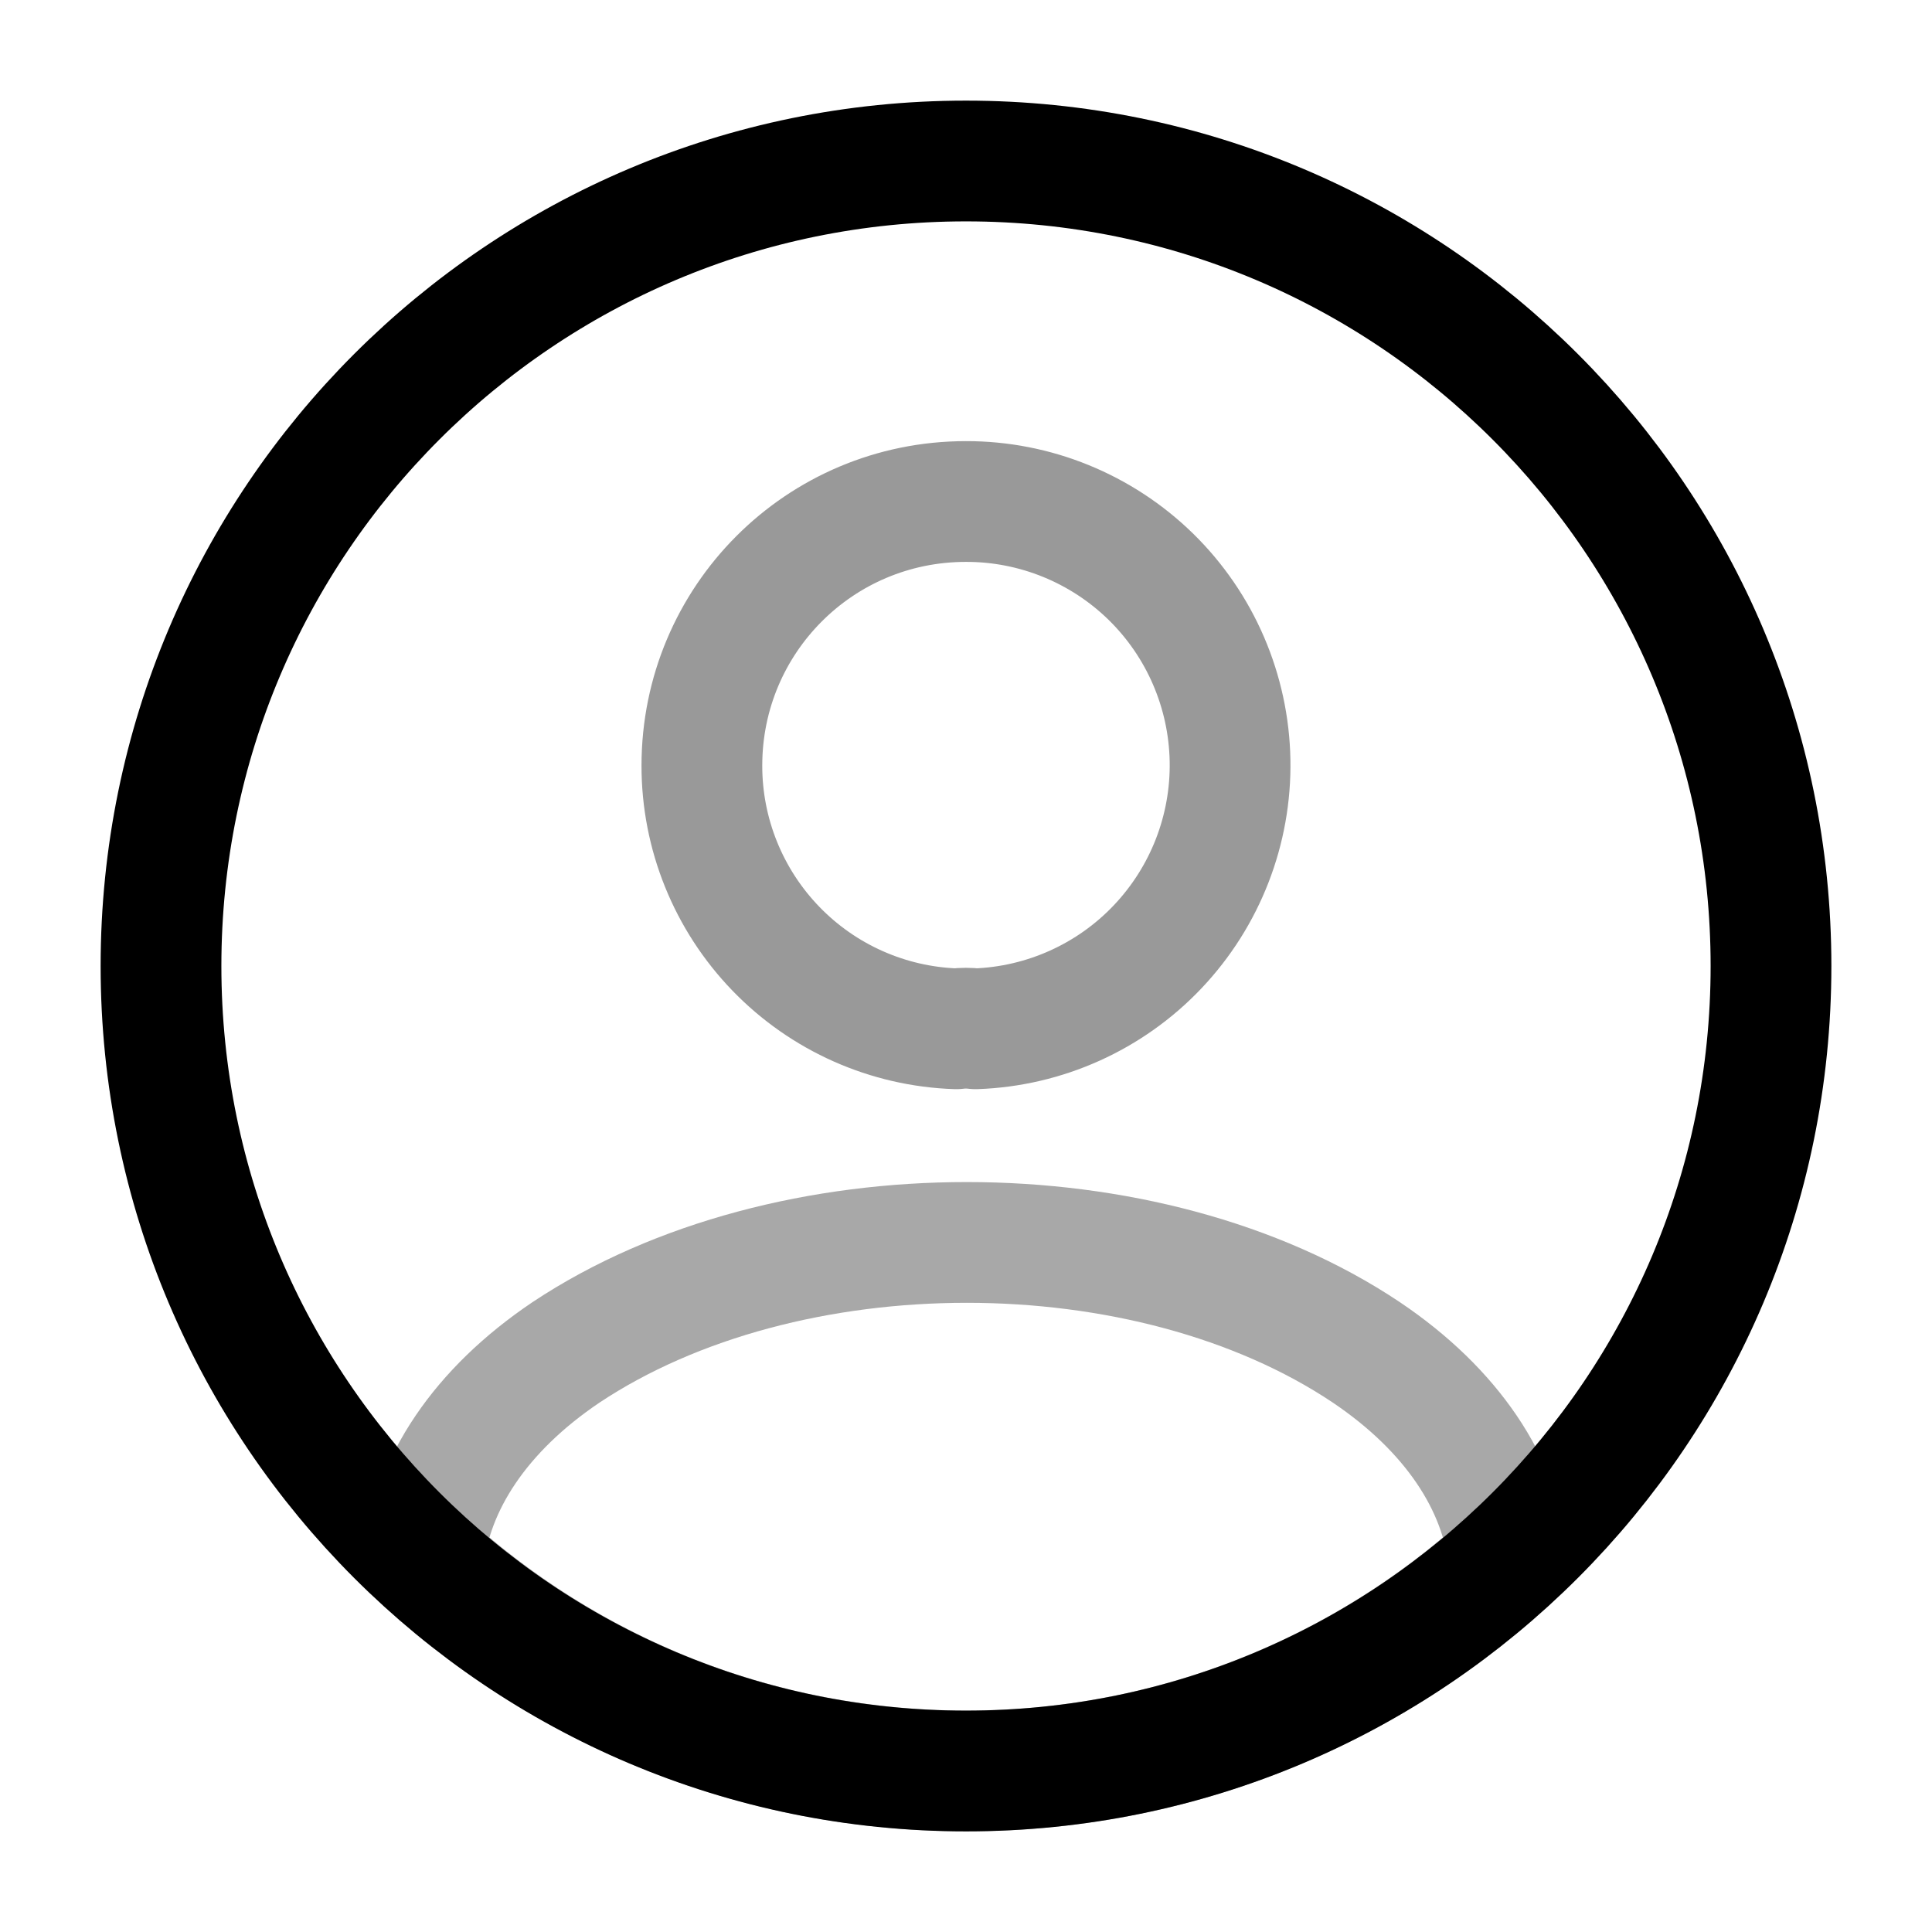
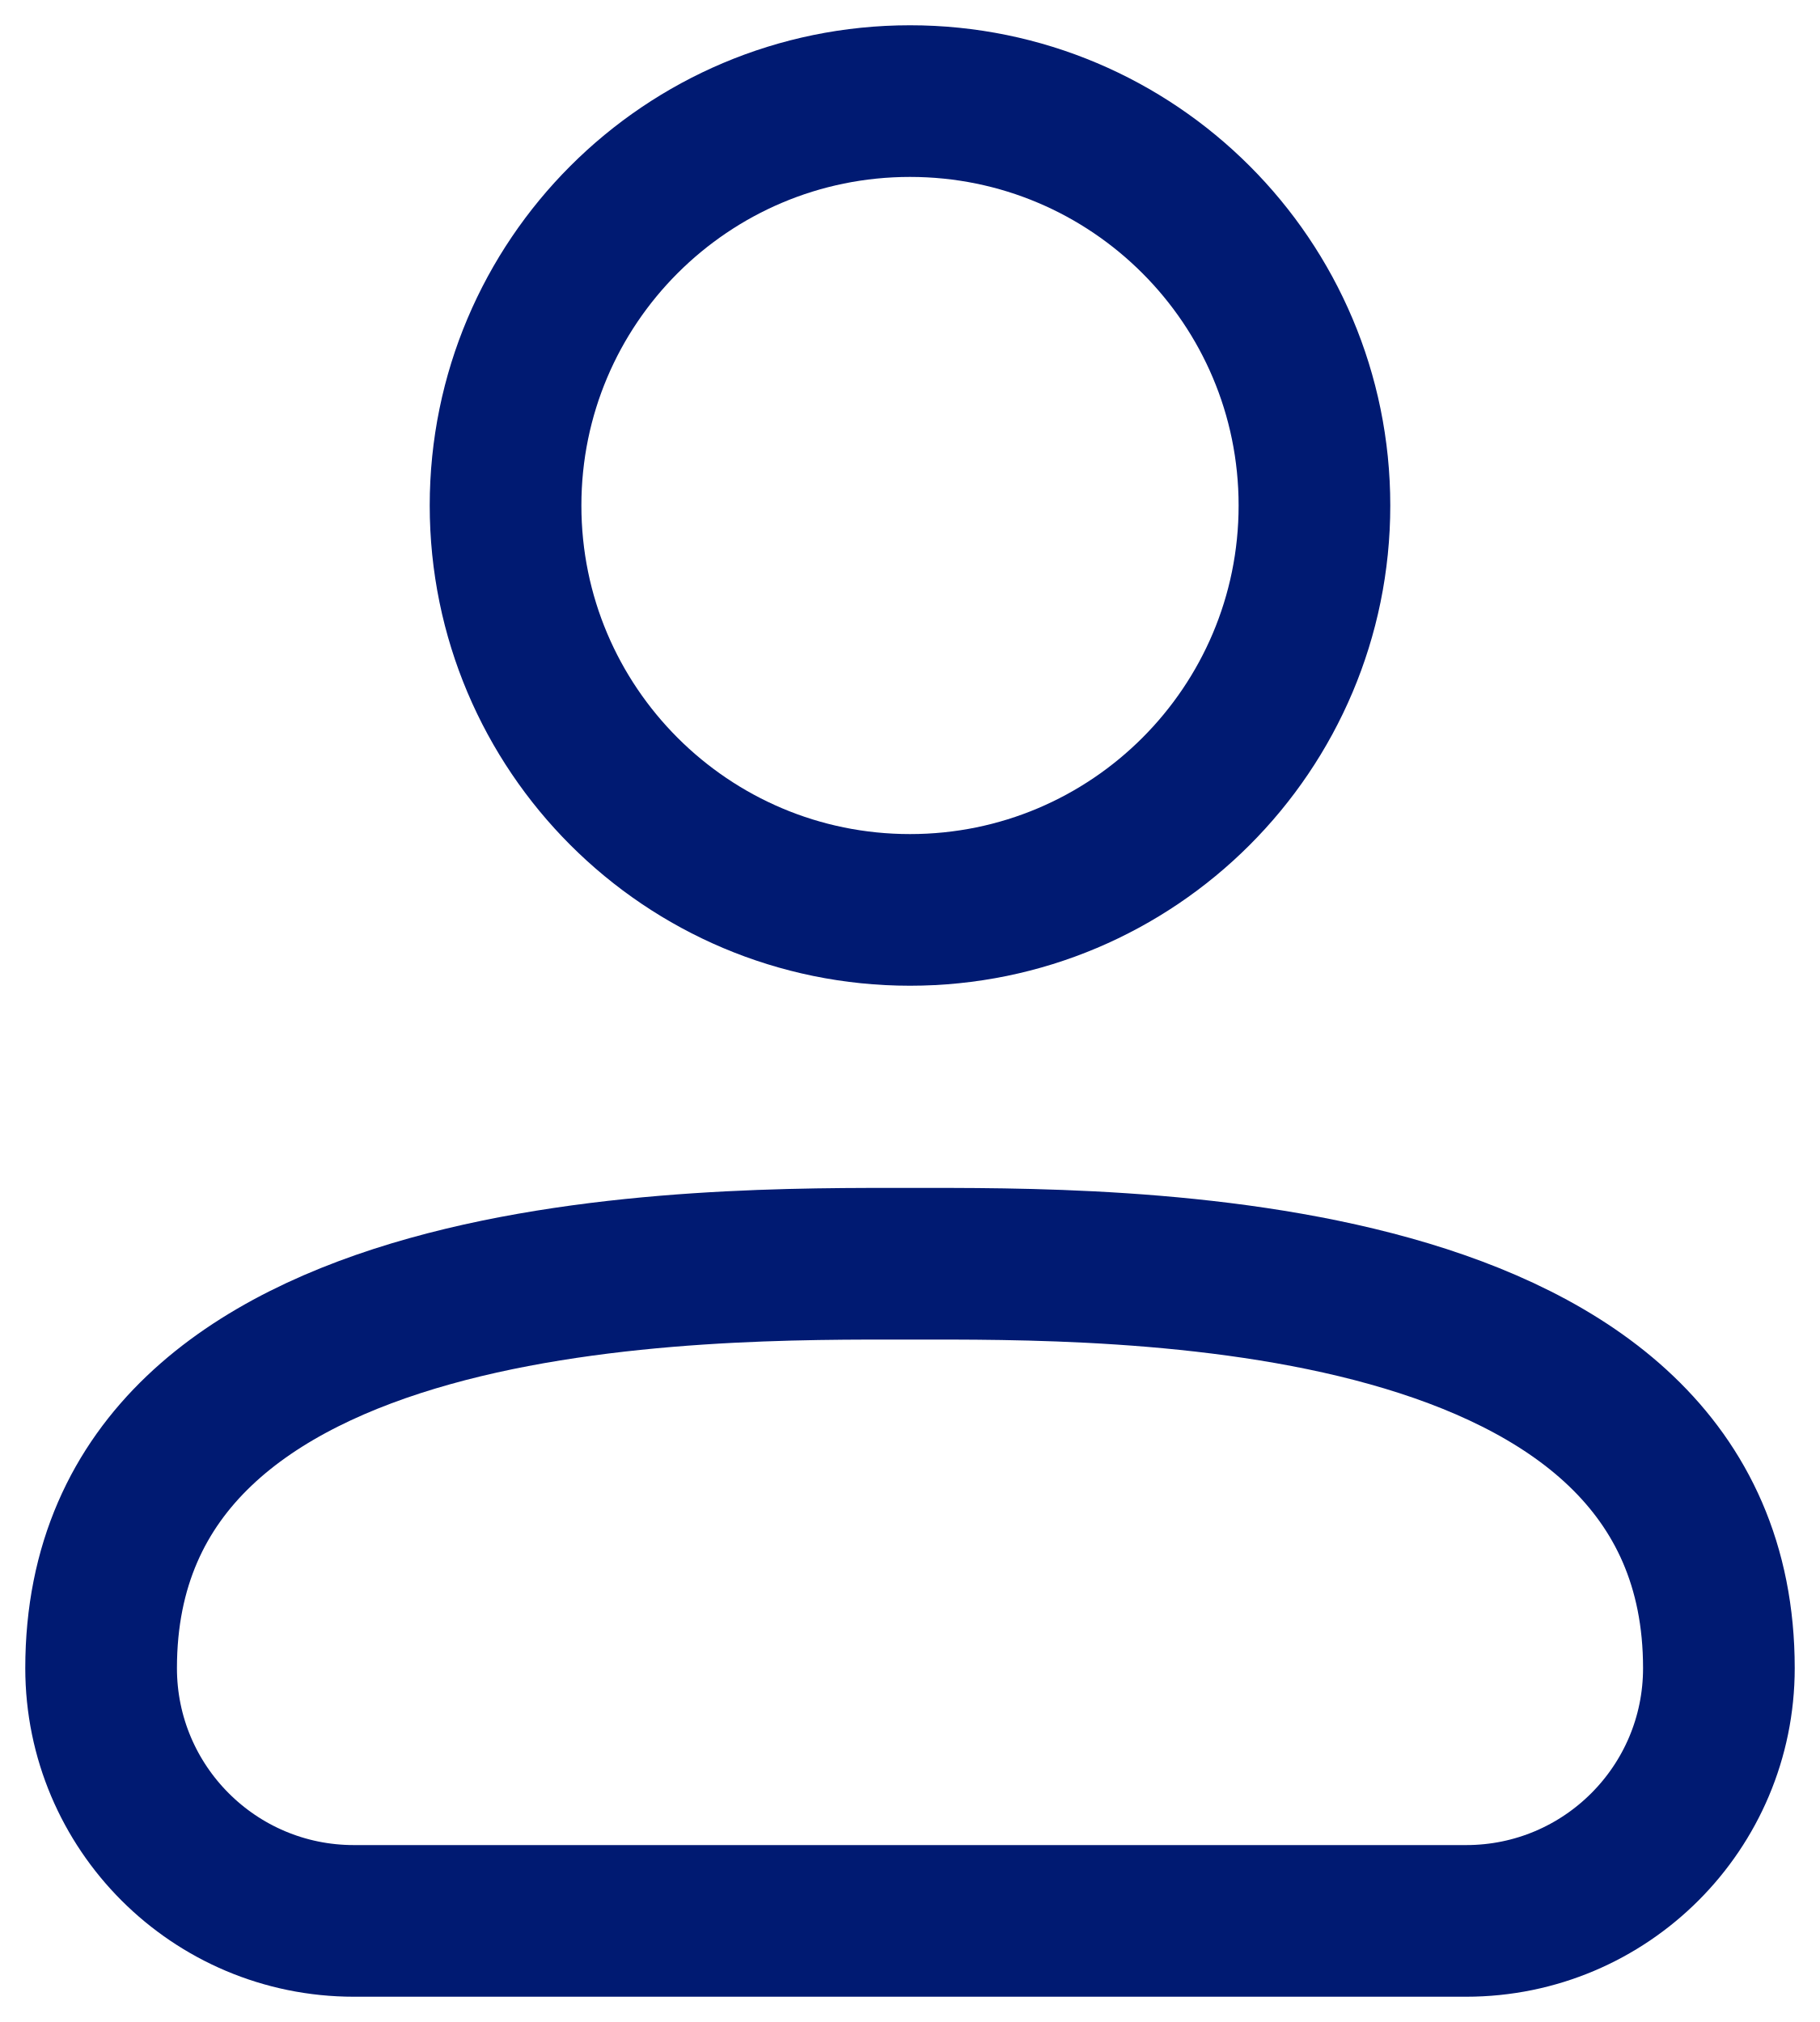
- <svg xmlns="http://www.w3.org/2000/svg" width="24" height="24" viewBox="0 0 24 24" fill="none">
-   <path opacity="0.4" d="M12.119 12.78C12.039 12.77 11.959 12.77 11.879 12.78C11.031 12.752 10.227 12.395 9.637 11.784C9.048 11.174 8.718 10.359 8.719 9.51C8.719 7.7 10.179 6.23 11.999 6.23C12.858 6.228 13.684 6.565 14.298 7.166C14.912 7.768 15.264 8.587 15.28 9.446C15.296 10.305 14.973 11.136 14.382 11.76C13.791 12.384 12.978 12.75 12.119 12.78V12.78Z" stroke="black" stroke-width="1.5" stroke-linecap="round" stroke-linejoin="round" />
-   <path opacity="0.34" d="M18.742 19.379C16.904 21.068 14.498 22.003 12.002 21.999C9.402 21.999 7.042 21.009 5.262 19.379C5.362 18.439 5.962 17.519 7.032 16.799C9.772 14.979 14.252 14.979 16.972 16.799C18.042 17.519 18.642 18.439 18.742 19.379V19.379Z" stroke="black" stroke-width="1.5" stroke-linecap="round" stroke-linejoin="round" />
-   <path d="M12 22C17.523 22 22 17.523 22 12C22 6.477 17.523 2 12 2C6.477 2 2 6.477 2 12C2 17.523 6.477 22 12 22Z" stroke="black" stroke-width="1.5" stroke-linecap="round" stroke-linejoin="round" />
+ <svg xmlns="http://www.w3.org/2000/svg" width="18" height="20" viewBox="0 0 18 20" fill="none">
+   <path d="M14.5 19H3.5C2.119 19 1 17.881 1 16.5C1 12.419 7 12.5 9 12.5C11 12.5 17 12.419 17 16.5C17 17.881 15.881 19 14.5 19Z" stroke="#001A72" stroke-width="1.5" stroke-linecap="round" stroke-linejoin="round" />
+   <path d="M9 9C11.209 9 13 7.209 13 5C13 2.791 11.209 1 9 1C6.791 1 5 2.791 5 5C5 7.209 6.791 9 9 9Z" stroke="#001A72" stroke-width="1.5" stroke-linecap="round" stroke-linejoin="round" />
</svg>
